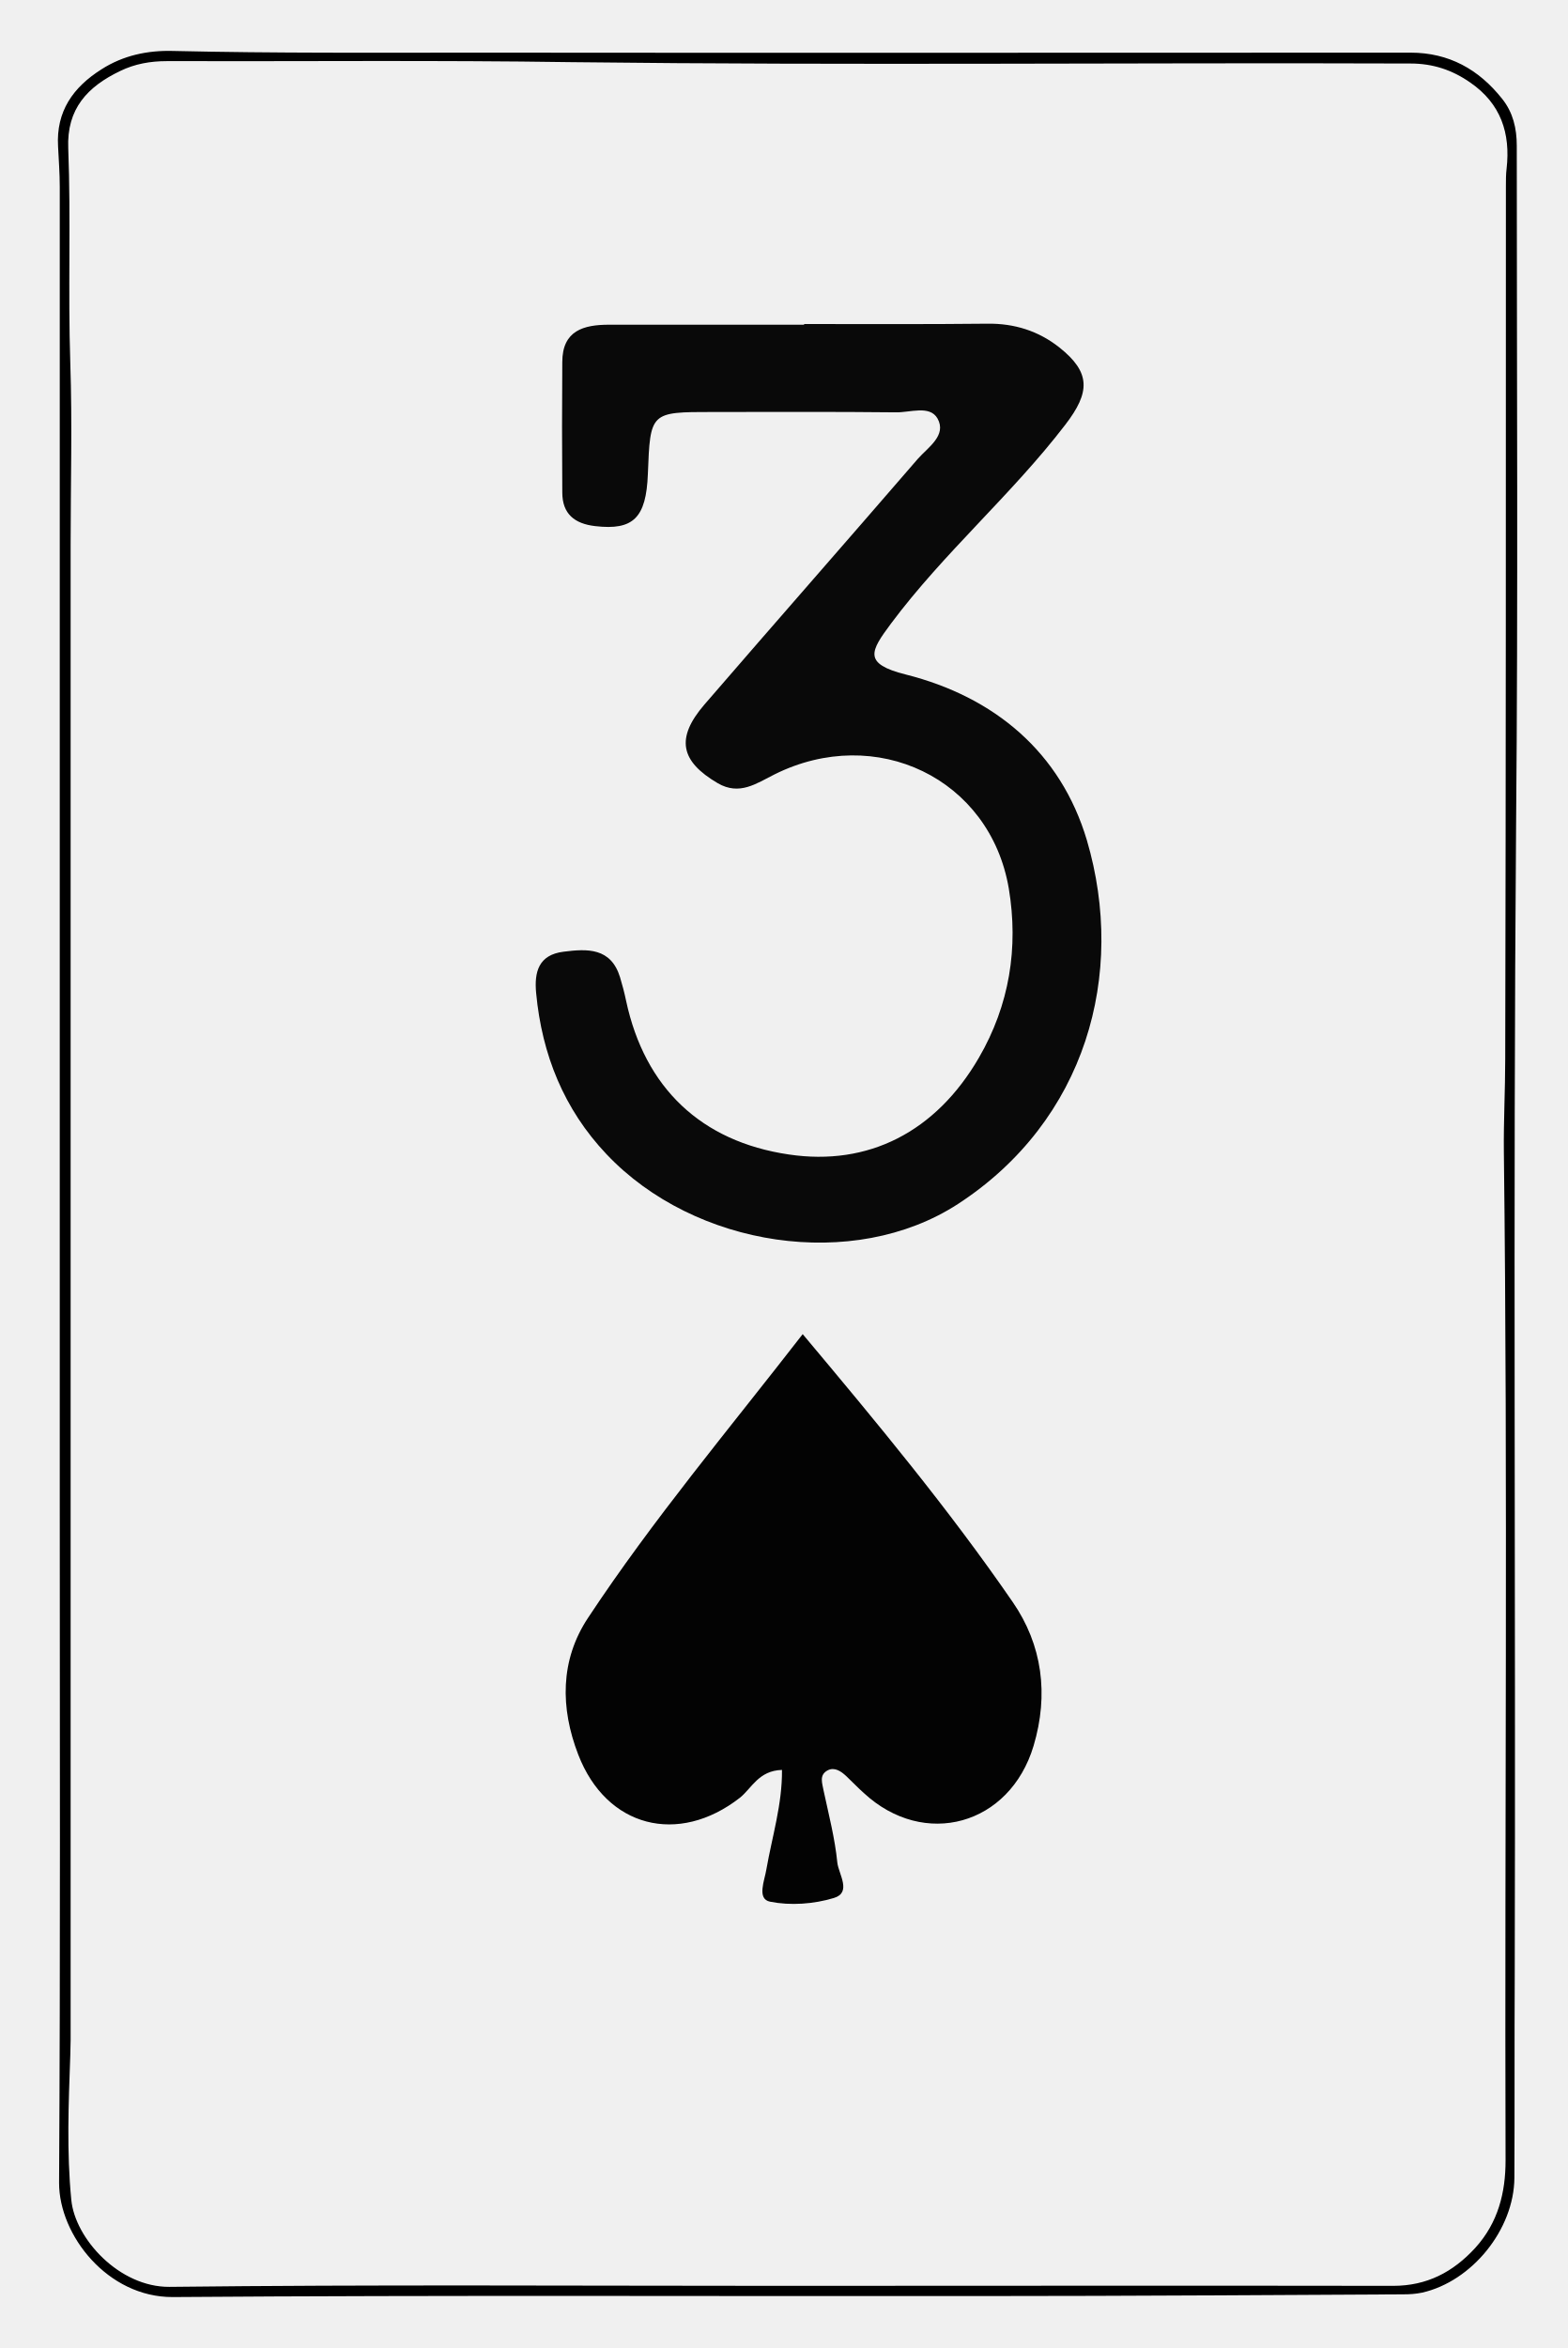
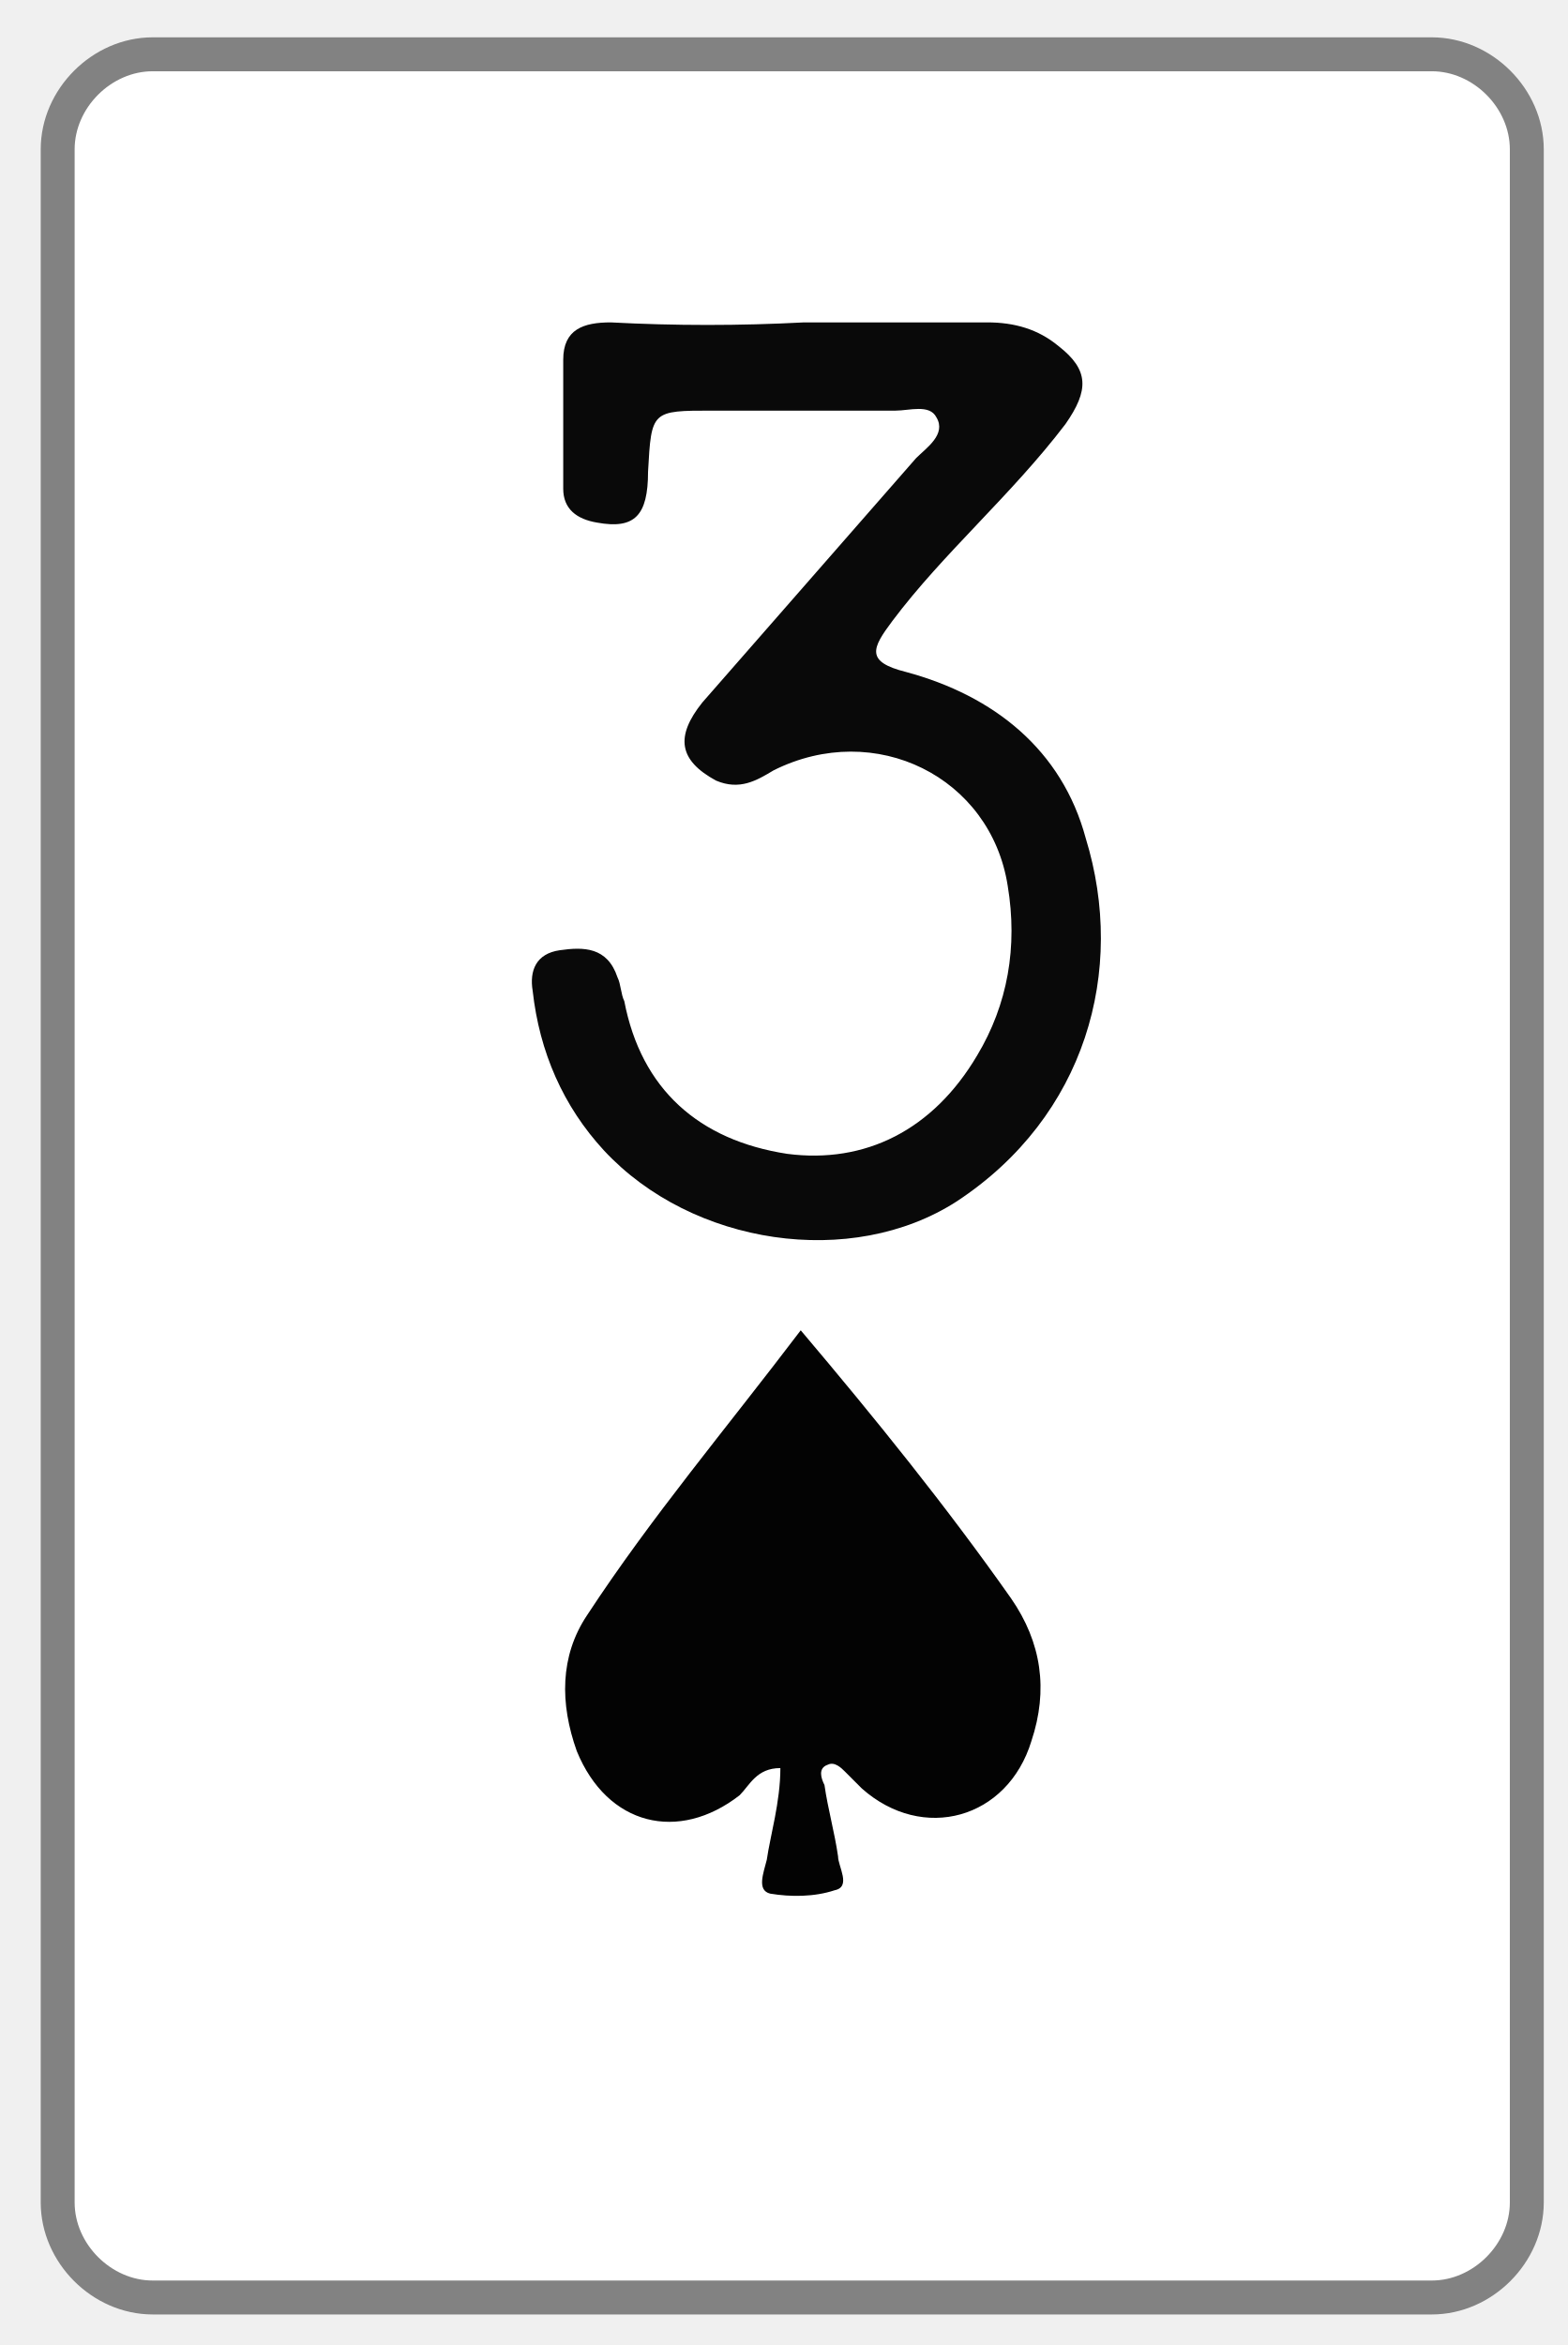
- <svg xmlns="http://www.w3.org/2000/svg" version="1.1" id="Layer_1" x="0px" y="0px" viewBox="0 0 46.16 69.13" style="enable-background:new 0 0 46.16 69.13;" xml:space="preserve">
+ <svg xmlns="http://www.w3.org/2000/svg" version="1.1" id="Layer_1" x="0px" y="0px" viewBox="0 0 46.2 69.1" style="enable-background:new 0 0 46.2 69.1;" xml:space="preserve">
  <style type="text/css">
- 	.st0{fill:#090909;}
- 	.st1{fill:#030303;}
- 	.st2{fill:#FDFDFD;}
- 	.st3{fill:#050505;}
+ 	.st0{fill:#FFFFFF;stroke:#828282;stroke-miterlimit:10;}
+ 	.st1{fill:#090909;}
+ 	.st2{fill:#030303;}
</style>
-   <path class="st0" d="M23.68,9.54c1.8,0,3.6,0.01,5.4-0.01c0.79-0.01,1.5,0.21,2.12,0.7c0.93,0.74,0.91,1.32,0.17,2.28  c-1.58,2.06-3.57,3.76-5.13,5.85c-0.6,0.81-0.84,1.18,0.44,1.5c2.61,0.66,4.56,2.29,5.33,4.88c1.16,3.94-0.02,8.25-3.8,10.71  c-3.07,1.99-7.75,1.28-10.35-1.47c-1.25-1.32-1.9-2.93-2.07-4.74c-0.06-0.62,0.07-1.13,0.81-1.22c0.7-0.09,1.39-0.12,1.66,0.75  c0.07,0.23,0.13,0.46,0.18,0.7c0.55,2.56,2.21,4.14,4.79,4.52c2.34,0.35,4.33-0.66,5.6-2.85c0.9-1.55,1.17-3.24,0.88-4.98  c-0.55-3.24-3.91-4.85-6.9-3.36c-0.54,0.27-1.03,0.63-1.67,0.26c-1.11-0.65-1.24-1.33-0.4-2.31c2.09-2.42,4.2-4.82,6.29-7.24  c0.3-0.34,0.86-0.69,0.58-1.19c-0.23-0.4-0.81-0.17-1.23-0.18c-1.8-0.02-3.6-0.01-5.4-0.01c-1.83,0-1.83,0-1.9,1.83  c-0.05,1.29-0.43,1.66-1.55,1.53c-0.61-0.07-0.97-0.36-0.97-0.99c-0.01-1.28-0.01-2.56,0-3.84c0-0.93,0.63-1.1,1.38-1.1  c1.92,0,3.84,0,5.76,0C23.68,9.57,23.68,9.55,23.68,9.54z" />
-   <path class="st1" d="M23.03,52.11c-0.69,0.02-0.89,0.54-1.24,0.82c-1.81,1.41-3.93,0.88-4.76-1.27c-0.53-1.37-0.54-2.78,0.29-4.03  c1.91-2.89,4.14-5.54,6.32-8.35c2.19,2.61,4.3,5.15,6.18,7.88c0.88,1.27,1.07,2.73,0.62,4.24c-0.7,2.34-3.22,3.04-5,1.39  c-0.18-0.16-0.34-0.33-0.52-0.5c-0.15-0.14-0.34-0.27-0.54-0.17c-0.27,0.14-0.16,0.39-0.12,0.62c0.15,0.7,0.33,1.39,0.4,2.1  c0.04,0.34,0.43,0.88-0.1,1.04c-0.59,0.18-1.28,0.23-1.88,0.11c-0.4-0.08-0.16-0.63-0.11-0.95C22.74,54.07,23.04,53.12,23.03,52.11z  " />
-   <path d="M1.76,34.89c0-9.8,0-19.59,0-29.39c0-0.4-0.03-0.79-0.05-1.19C1.65,3.28,2.15,2.57,2.99,2.04c0.64-0.41,1.36-0.56,2.1-0.54  c3.01,0.07,6.03,0.05,9.04,0.05c9.14,0.01,18.27,0,27.41,0c1.13,0,2.01,0.49,2.7,1.36c0.32,0.4,0.43,0.87,0.43,1.38  c0,6.67,0.04,13.33-0.02,20c-0.09,11.3-0.01,22.6-0.04,33.9c-0.01,1.98,0,3.96-0.01,5.93c-0.01,1.52-1.25,3.05-2.72,3.38  c-0.19,0.04-0.37,0.05-0.56,0.05c-4.04,0.02-8.08,0.05-12.12,0.05c-8.04,0.01-16.08-0.03-24.11,0.03c-1.92,0.01-3.35-1.82-3.35-3.36  c0.04-6.69,0.02-13.37,0.02-20.06C1.76,41.1,1.76,37.99,1.76,34.89C1.76,34.89,1.76,34.89,1.76,34.89z M22.91,67.3L22.91,67.3  c6.04,0,12.08-0.01,18.12,0c0.99,0,1.76-0.4,2.42-1.12c0.67-0.74,0.89-1.62,0.89-2.57c-0.03-9.9,0.07-19.8-0.05-29.7  c-0.01-0.91,0.04-1.82,0.04-2.73c0.02-8.57,0.02-17.14,0.02-25.71c0-0.17,0-0.34,0.02-0.5c0.12-1.05-0.17-1.92-1.07-2.54  c-0.53-0.37-1.1-0.56-1.76-0.56C33.3,1.84,25.07,1.93,16.83,1.83C12.86,1.77,8.88,1.81,4.91,1.8c-0.48,0-0.94,0.08-1.37,0.29  C2.58,2.55,1.96,3.2,2.01,4.37c0.08,2.1-0.01,4.2,0.06,6.31c0.06,1.79,0.01,3.58,0.01,5.37c0,14.67,0,29.35,0,44.02  c0,0.15-0.01,0.29-0.01,0.44c-0.05,1.42-0.11,2.84,0.03,4.26c0.11,1.14,1.41,2.57,2.89,2.56C10.96,67.26,16.94,67.3,22.91,67.3z" />
-   <path class="st2" d="M68.24,101.04c0-17.28,0.01-34.56-0.02-51.84c0-0.82,0.16-0.99,0.98-0.98c6.64,0.04,13.28,0.03,19.92,0.01  c0.6,0,0.74,0.14,0.74,0.74c-0.02,17.12-0.02,34.24,0,51.36c0,0.6-0.14,0.74-0.74,0.74C82.16,101.03,75.2,101.04,68.24,101.04z   M79.71,51.36c0,0.01,0,0.03,0,0.04c-1.92,0-3.84,0-5.76,0c-0.75,0-1.38,0.17-1.38,1.1c-0.01,1.28-0.01,2.56,0,3.84  c0,0.63,0.36,0.92,0.97,0.99c1.12,0.12,1.5-0.24,1.55-1.53c0.07-1.83,0.07-1.83,1.9-1.83c1.8,0,3.6-0.01,5.4,0.01  c0.42,0,1-0.23,1.23,0.18c0.28,0.5-0.28,0.84-0.58,1.19c-2.09,2.42-4.2,4.82-6.29,7.24c-0.85,0.98-0.71,1.65,0.4,2.31  c0.64,0.38,1.13,0.01,1.67-0.26c3-1.49,6.36,0.13,6.9,3.36c0.3,1.74,0.02,3.43-0.88,4.98c-1.27,2.19-3.26,3.2-5.6,2.85  c-2.58-0.39-4.24-1.96-4.79-4.52c-0.05-0.23-0.11-0.47-0.18-0.7c-0.27-0.87-0.95-0.84-1.66-0.75c-0.74,0.09-0.87,0.6-0.81,1.22  c0.16,1.81,0.81,3.42,2.07,4.74c2.6,2.75,7.28,3.47,10.35,1.47c3.78-2.45,4.96-6.77,3.8-10.71c-0.76-2.59-2.71-4.23-5.33-4.88  c-1.28-0.32-1.04-0.69-0.44-1.5c1.56-2.09,3.55-3.79,5.13-5.85c0.74-0.96,0.76-1.54-0.17-2.28c-0.62-0.49-1.32-0.71-2.12-0.7  C83.3,51.37,81.5,51.36,79.71,51.36z M79.82,93.11c0.49,0.38,0.9,0.74,1.36,1.03c1.32,0.87,3.34,0.84,4.28-0.02  c1.29-1.18,1.64-3.34,0.85-4.84c-0.65-1.24-1.55-2-3.03-1.92c-0.96,0.05-1.48-0.18-0.93-1.29c0.24-0.49,0.35-1.06,0.45-1.61  c0.24-1.35-0.17-2.48-1.35-3.22c-1.46-0.92-3.03-0.95-4.57-0.19c-1.22,0.6-1.83,1.6-1.73,3.01c0.06,0.85,0.31,1.65,0.62,2.43  c0.29,0.74,0.08,0.96-0.66,0.87c-1.24-0.14-2.28,0.23-3.05,1.26c-1.11,1.5-0.99,3.77,0.27,5.08c1.36,1.41,2.88,1.46,4.69,0.13  c0.29-0.21,0.56-0.34,0.87-0.15c0.35,0.23,0.38,0.58,0.22,0.95c-0.2,0.48-0.31,1.02-0.61,1.42c-0.67,0.88-0.07,1.09,0.59,1.29  c0.43,0.13,0.87,0.03,1.3-0.05c1.55-0.26,1.6-0.34,0.9-1.83C79.95,94.76,79.64,94.04,79.82,93.11z" />
-   <path class="st3" d="M80.89,96.08c-0.18,0.93,0.13,1.64,0.47,2.37c0.7,1.49,0.65,1.56-0.9,1.83c-0.44,0.07-0.88,0.17-1.3,0.05  c-0.66-0.19-1.26-0.41-0.59-1.29c0.3-0.4,0.41-0.95,0.61-1.42c0.16-0.37,0.13-0.72-0.22-0.95c-0.31-0.2-0.58-0.07-0.87,0.15  c-1.81,1.33-3.33,1.28-4.69-0.13c-1.26-1.31-1.39-3.58-0.27-5.08c0.76-1.03,1.8-1.4,3.05-1.26c0.73,0.08,0.95-0.14,0.66-0.87  c-0.31-0.78-0.55-1.58-0.62-2.43c-0.11-1.41,0.5-2.41,1.73-3.01c1.54-0.76,3.1-0.72,4.57,0.19c1.17,0.73,1.58,1.87,1.35,3.22  c-0.1,0.55-0.2,1.12-0.45,1.61c-0.55,1.1-0.02,1.34,0.93,1.29c1.47-0.08,2.37,0.68,3.03,1.92c0.79,1.5,0.44,3.66-0.85,4.84  c-0.95,0.87-2.96,0.89-4.28,0.02C81.79,96.82,81.37,96.46,80.89,96.08z" />
+   <path class="st0" d="M42.2,67.7H4.5c-1.5,0-2.8-1.3-2.8-2.8V4.4c0-1.5,1.3-2.8,2.8-2.8h37.7c1.5,0,2.8,1.3,2.8,2.8v60.5  C45,66.4,43.7,67.7,42.2,67.7z" />
+   <path class="st1" d="M23.7,9.5c1.8,0,3.6,0,5.4,0c0.8,0,1.5,0.2,2.1,0.7c0.9,0.7,0.9,1.3,0.2,2.3c-1.6,2.1-3.6,3.8-5.1,5.8  c-0.6,0.8-0.8,1.2,0.4,1.5c2.6,0.7,4.6,2.3,5.3,4.9c1.2,3.9,0,8.2-3.8,10.7c-3.1,2-7.8,1.3-10.4-1.5c-1.2-1.3-1.9-2.9-2.1-4.7  c-0.1-0.6,0.1-1.1,0.8-1.2c0.7-0.1,1.4-0.1,1.7,0.8c0.1,0.2,0.1,0.5,0.2,0.7c0.5,2.6,2.2,4.1,4.8,4.5c2.3,0.3,4.3-0.7,5.6-2.9  c0.9-1.5,1.2-3.2,0.9-5c-0.5-3.2-3.9-4.9-6.9-3.4c-0.5,0.3-1,0.6-1.7,0.3c-1.1-0.6-1.2-1.3-0.4-2.3c2.1-2.4,4.2-4.8,6.3-7.2  c0.3-0.3,0.9-0.7,0.6-1.2c-0.2-0.4-0.8-0.2-1.2-0.2c-1.8,0-3.6,0-5.4,0c-1.8,0-1.8,0-1.9,1.8c0,1.3-0.4,1.7-1.5,1.5  c-0.6-0.1-1-0.4-1-1c0-1.3,0-2.6,0-3.8c0-0.9,0.6-1.1,1.4-1.1C19.9,9.6,21.8,9.6,23.7,9.5C23.7,9.6,23.7,9.6,23.7,9.5z" />
+   <path class="st2" d="M23,52.1c-0.7,0-0.9,0.5-1.2,0.8c-1.8,1.4-3.9,0.9-4.8-1.3c-0.5-1.4-0.5-2.8,0.3-4c1.9-2.9,4.1-5.5,6.3-8.4  c2.2,2.6,4.3,5.2,6.2,7.9c0.9,1.3,1.1,2.7,0.6,4.2c-0.7,2.3-3.2,3-5,1.4c-0.2-0.2-0.3-0.3-0.5-0.5c-0.1-0.1-0.3-0.3-0.5-0.2  c-0.3,0.1-0.2,0.4-0.1,0.6c0.1,0.7,0.3,1.4,0.4,2.1c0,0.3,0.4,0.9-0.1,1c-0.6,0.2-1.3,0.2-1.9,0.1c-0.4-0.1-0.2-0.6-0.1-1  C22.7,54.1,23,53.1,23,52.1z" />
</svg>
